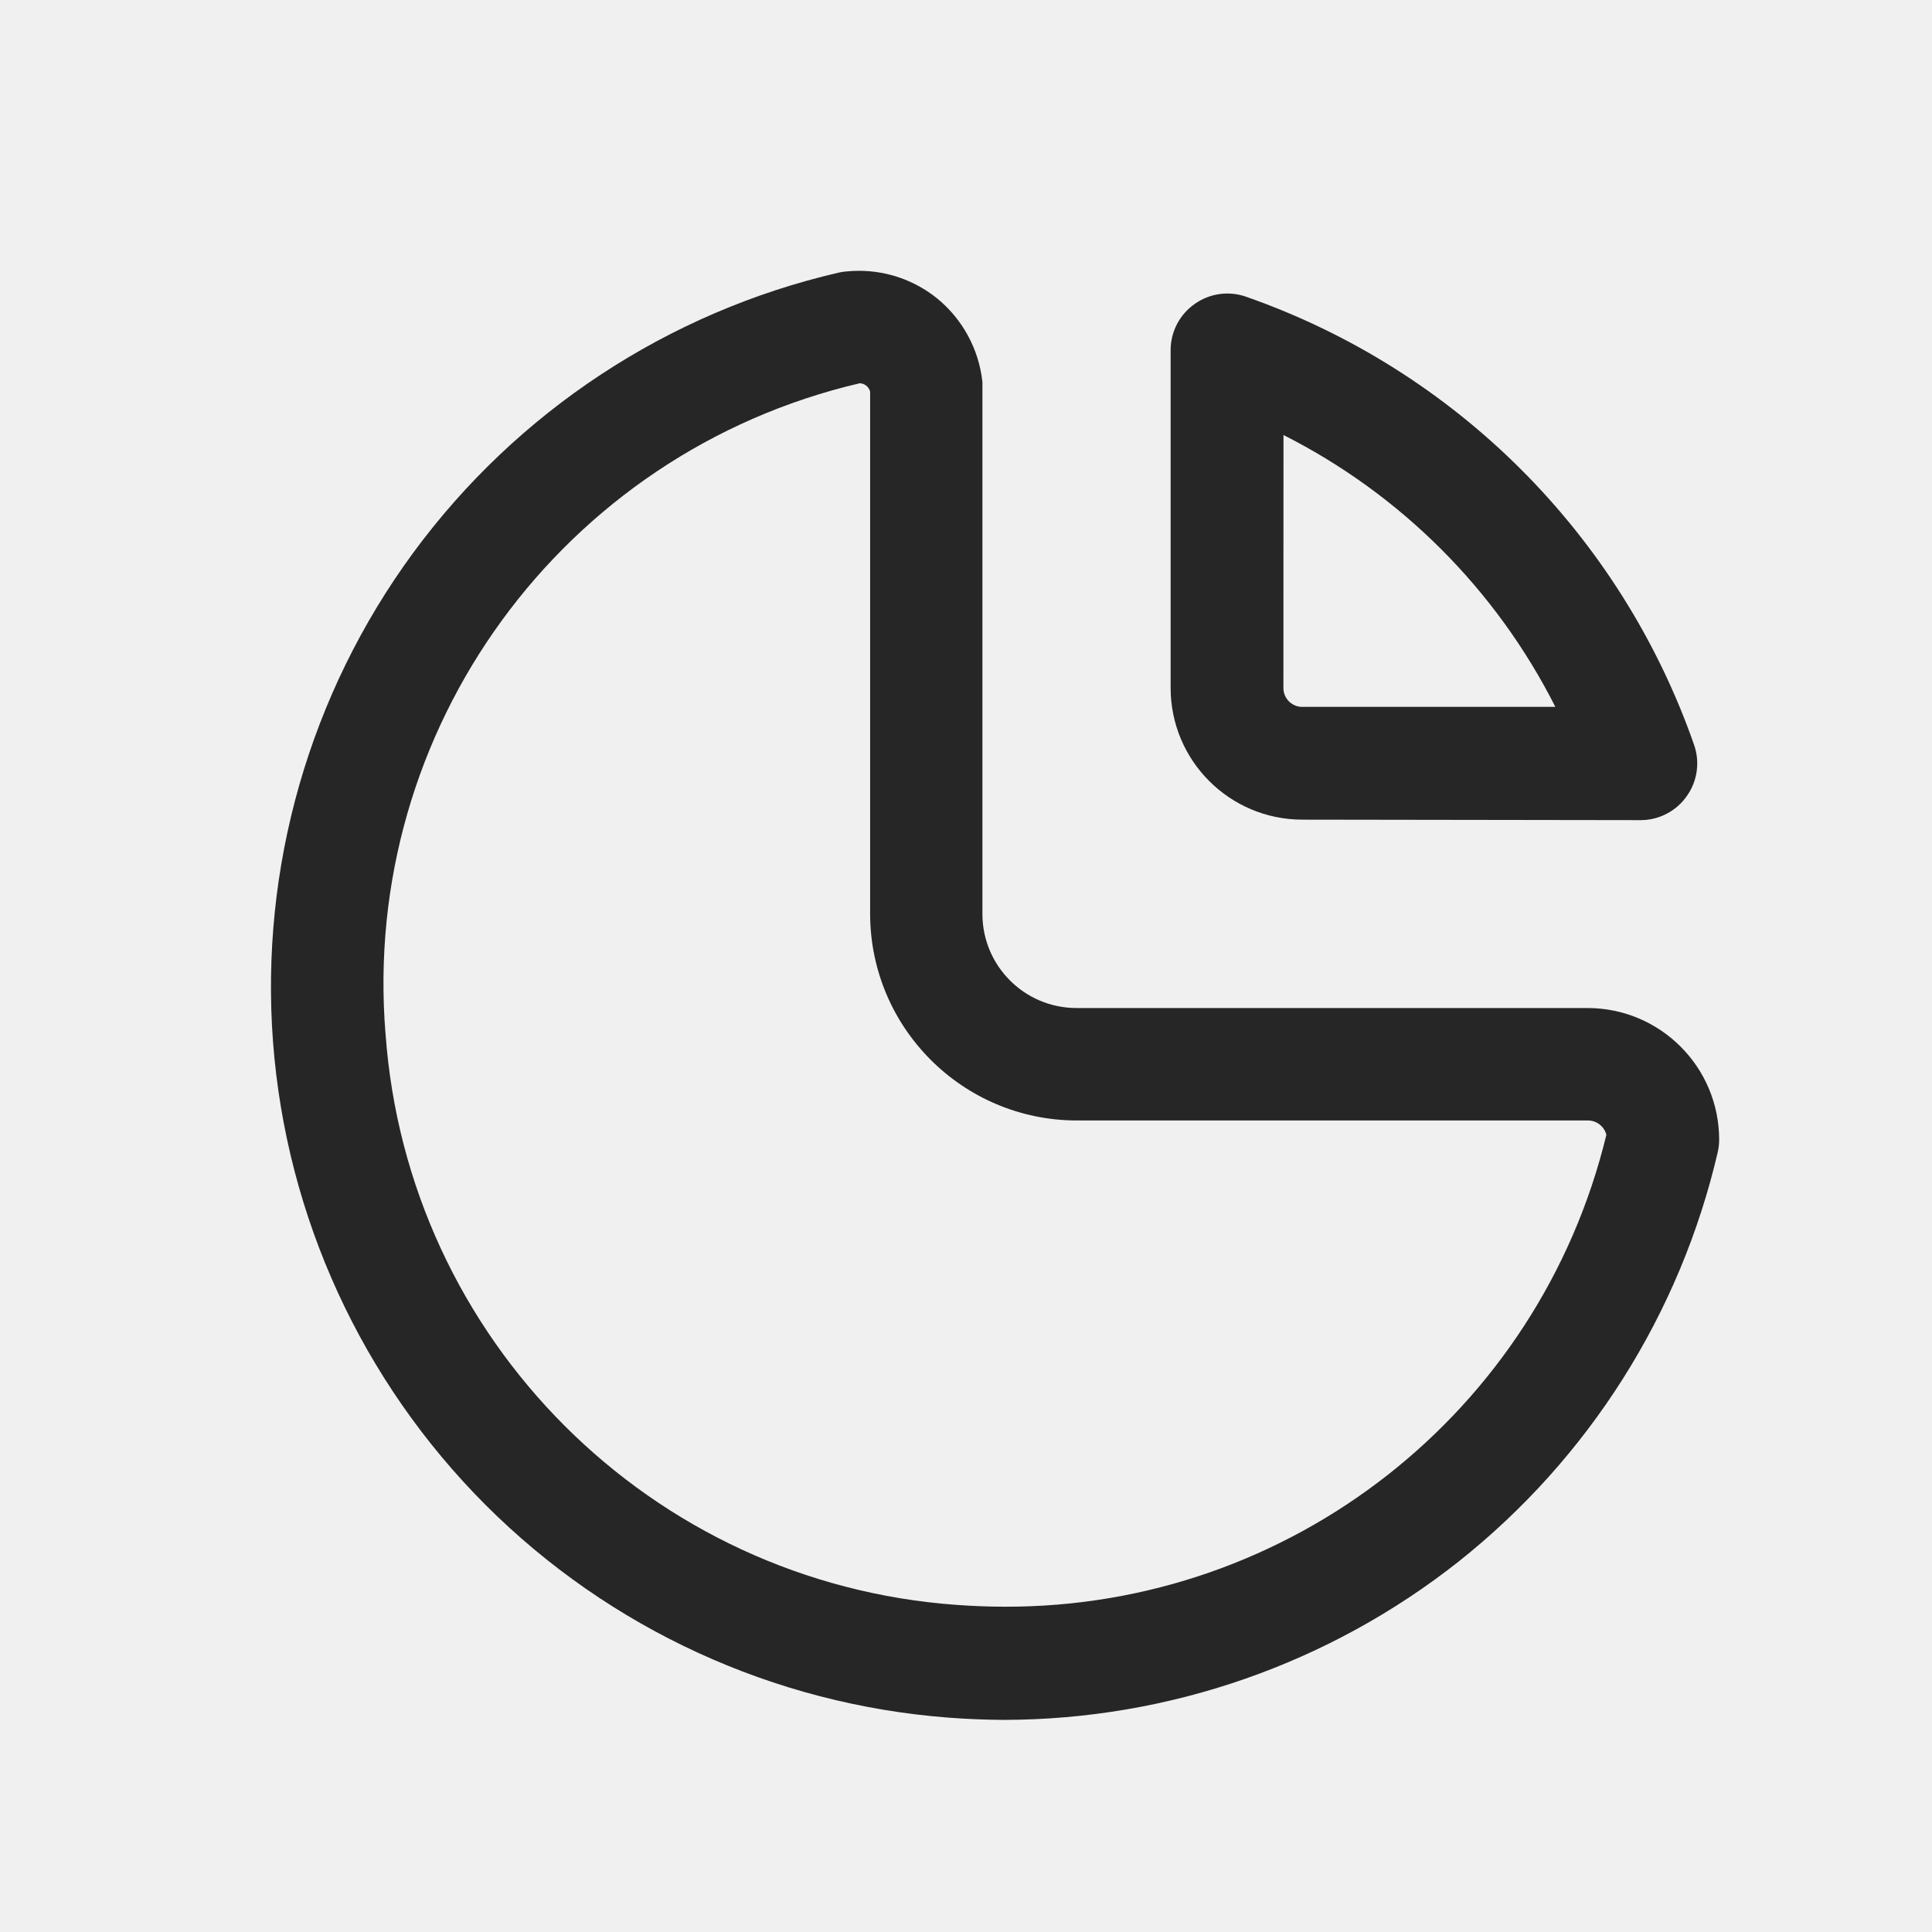
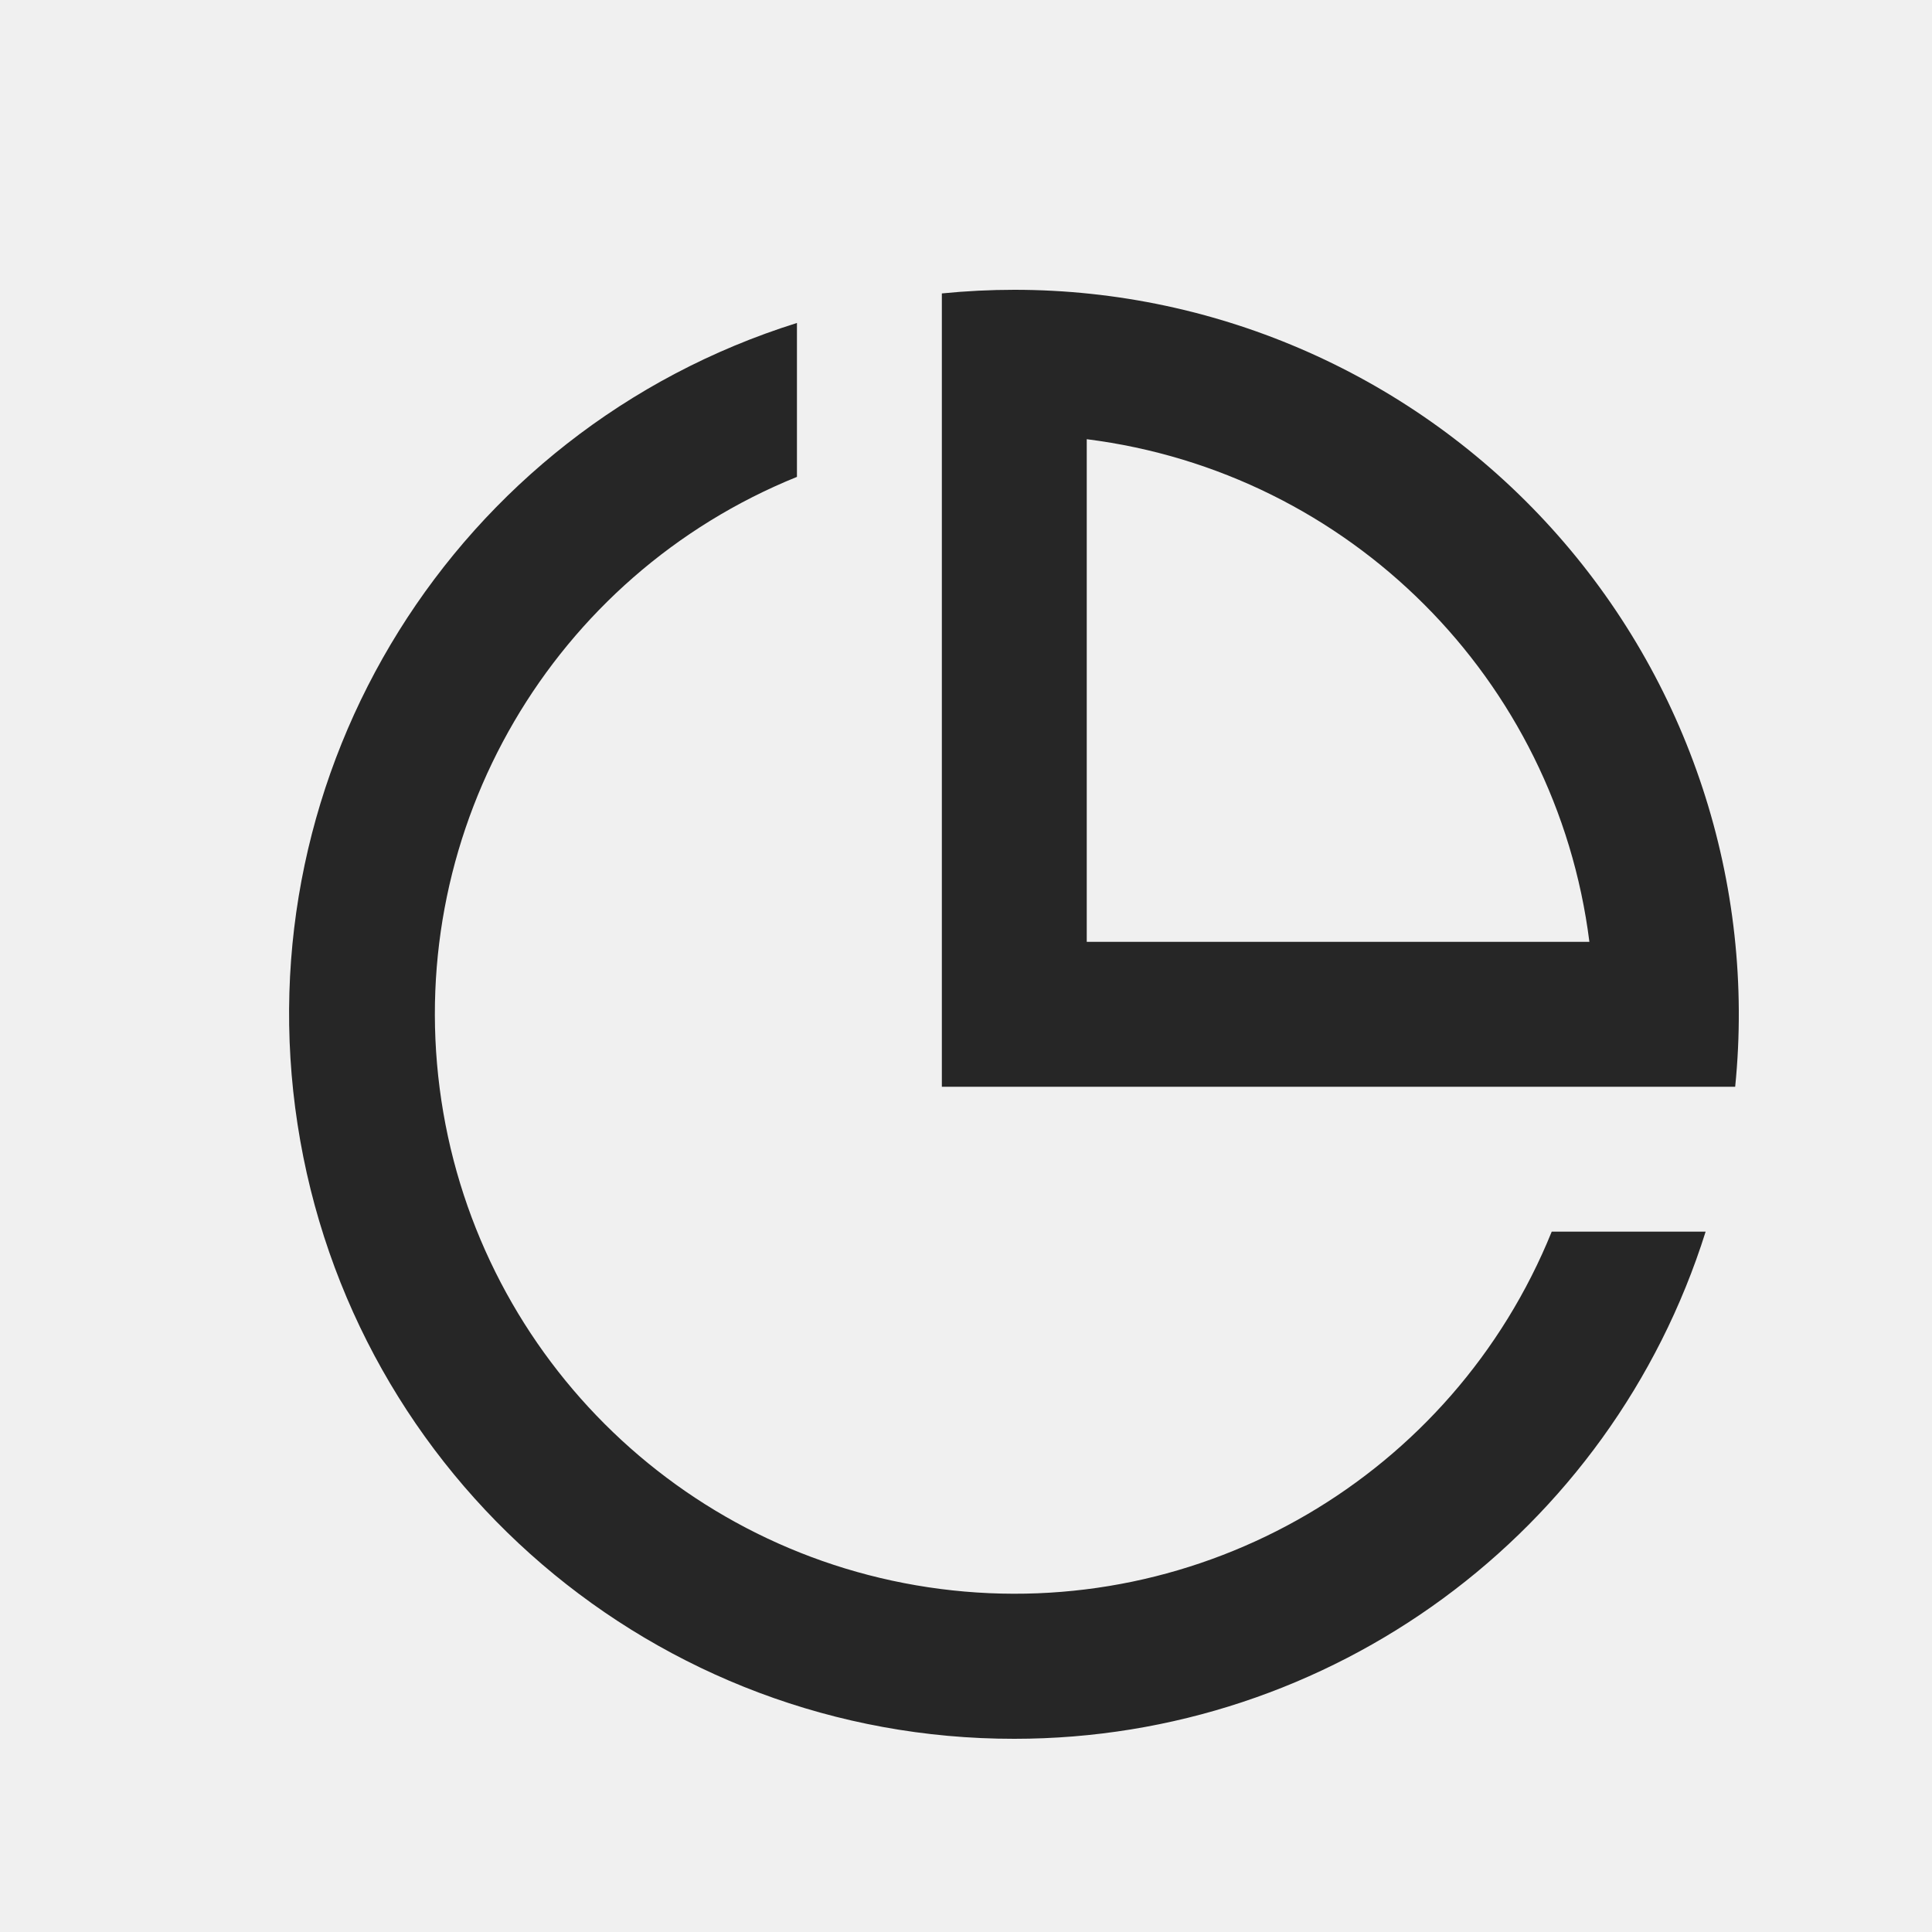
<svg xmlns="http://www.w3.org/2000/svg" width="24" height="24" viewBox="0 0 24 24">
-   <path d="M0,0H24V24H0Z" fill="none" />
-   <path d="M-2989.585-444.026a9.113,9.113,0,0,1-5.748-2.641,9.116,9.116,0,0,1-2.641-5.748,9.113,9.113,0,0,1,1.741-6.081,9.112,9.112,0,0,1,5.283-3.48.766.766,0,0,1,.076-.013,1.612,1.612,0,0,1,.18-.01,1.547,1.547,0,0,1,.962.337,1.556,1.556,0,0,1,.57,1.043c0,.024,0,.049,0,.073v6.538a1.169,1.169,0,0,0,1.167,1.167h6.351a1.636,1.636,0,0,1,1.634,1.635.706.706,0,0,1-.018.158,9.137,9.137,0,0,1-3.217,5.082,9.134,9.134,0,0,1-5.647,1.968h-.029C-2989.139-444-2989.363-444.009-2989.585-444.026Zm-6.992-8.5a7.663,7.663,0,0,0,7.1,7.1c.2.014.394.022.59.022a7.667,7.667,0,0,0,7.476-5.862.236.236,0,0,0-.227-.178h-6.351a2.571,2.571,0,0,1-2.568-2.568v-6.486a.135.135,0,0,0-.048-.074.137.137,0,0,0-.081-.03A7.661,7.661,0,0,0-2996.577-452.521Zm11.388-2.655a1.637,1.637,0,0,1-1.635-1.635v-4.2a.7.7,0,0,1,.3-.572.7.7,0,0,1,.637-.089,9.066,9.066,0,0,1,5.565,5.565.7.7,0,0,1-.089.637.7.7,0,0,1-.572.3Zm-.234-1.635a.234.234,0,0,0,.234.234h3.144a7.649,7.649,0,0,0-3.377-3.377Z" transform="translate(3001.366 465.363)" fill="#262626" />
+   <defs>
+     <clipPath id="a">
+       <rect width="24" height="24" transform="translate(211 382)" fill="#fff" />
+     </clipPath>
+   </defs>
+   <g transform="translate(-211 -382)" clip-path="url(#a)">
+     <path d="M11.5,20.5A9,9,0,0,1,8.8,2.912V4.824A7.2,7.2,0,1,0,18.176,14.2h1.912A9,9,0,0,1,11.5,20.5Zm8.955-8.1H10.6V2.545c.3-.03.6-.045.9-.045a9,9,0,0,1,8.955,9.9ZM12.4,4.356V10.6h6.244A7.2,7.2,0,0,0,12.4,4.356Z" transform="translate(212.1 383.1)" fill="#262626" />
+   </g>
</svg>
